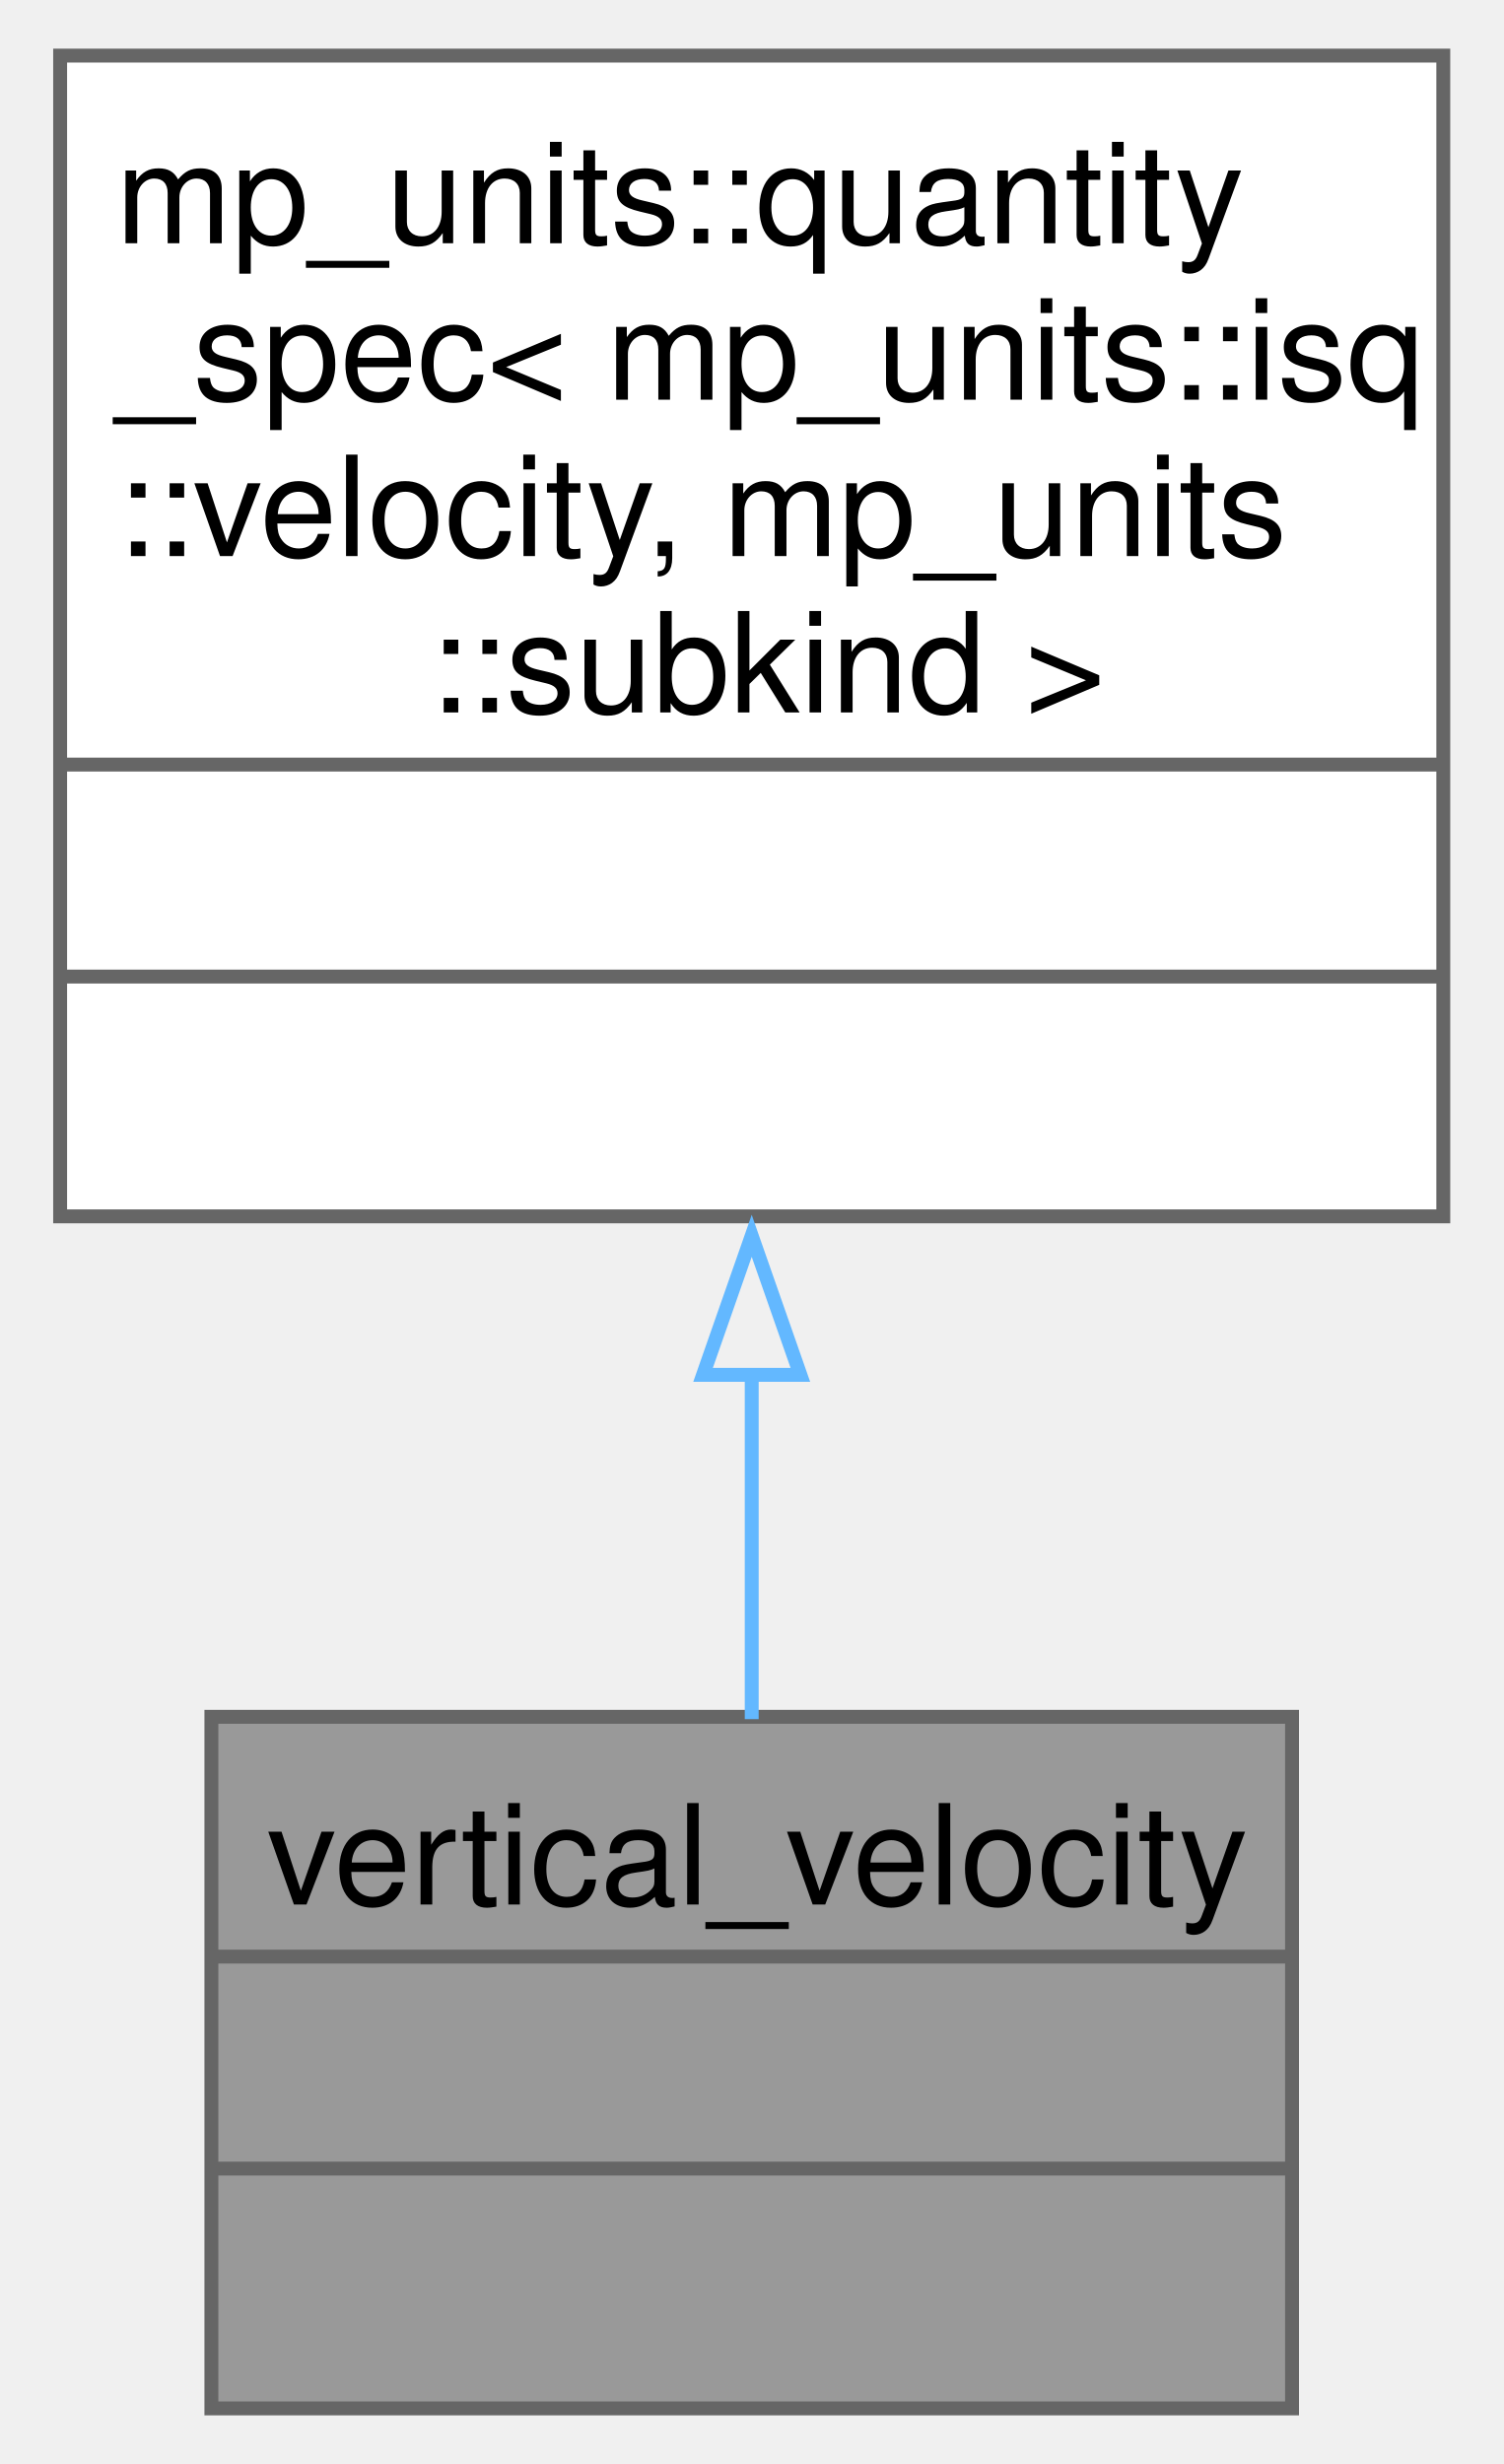
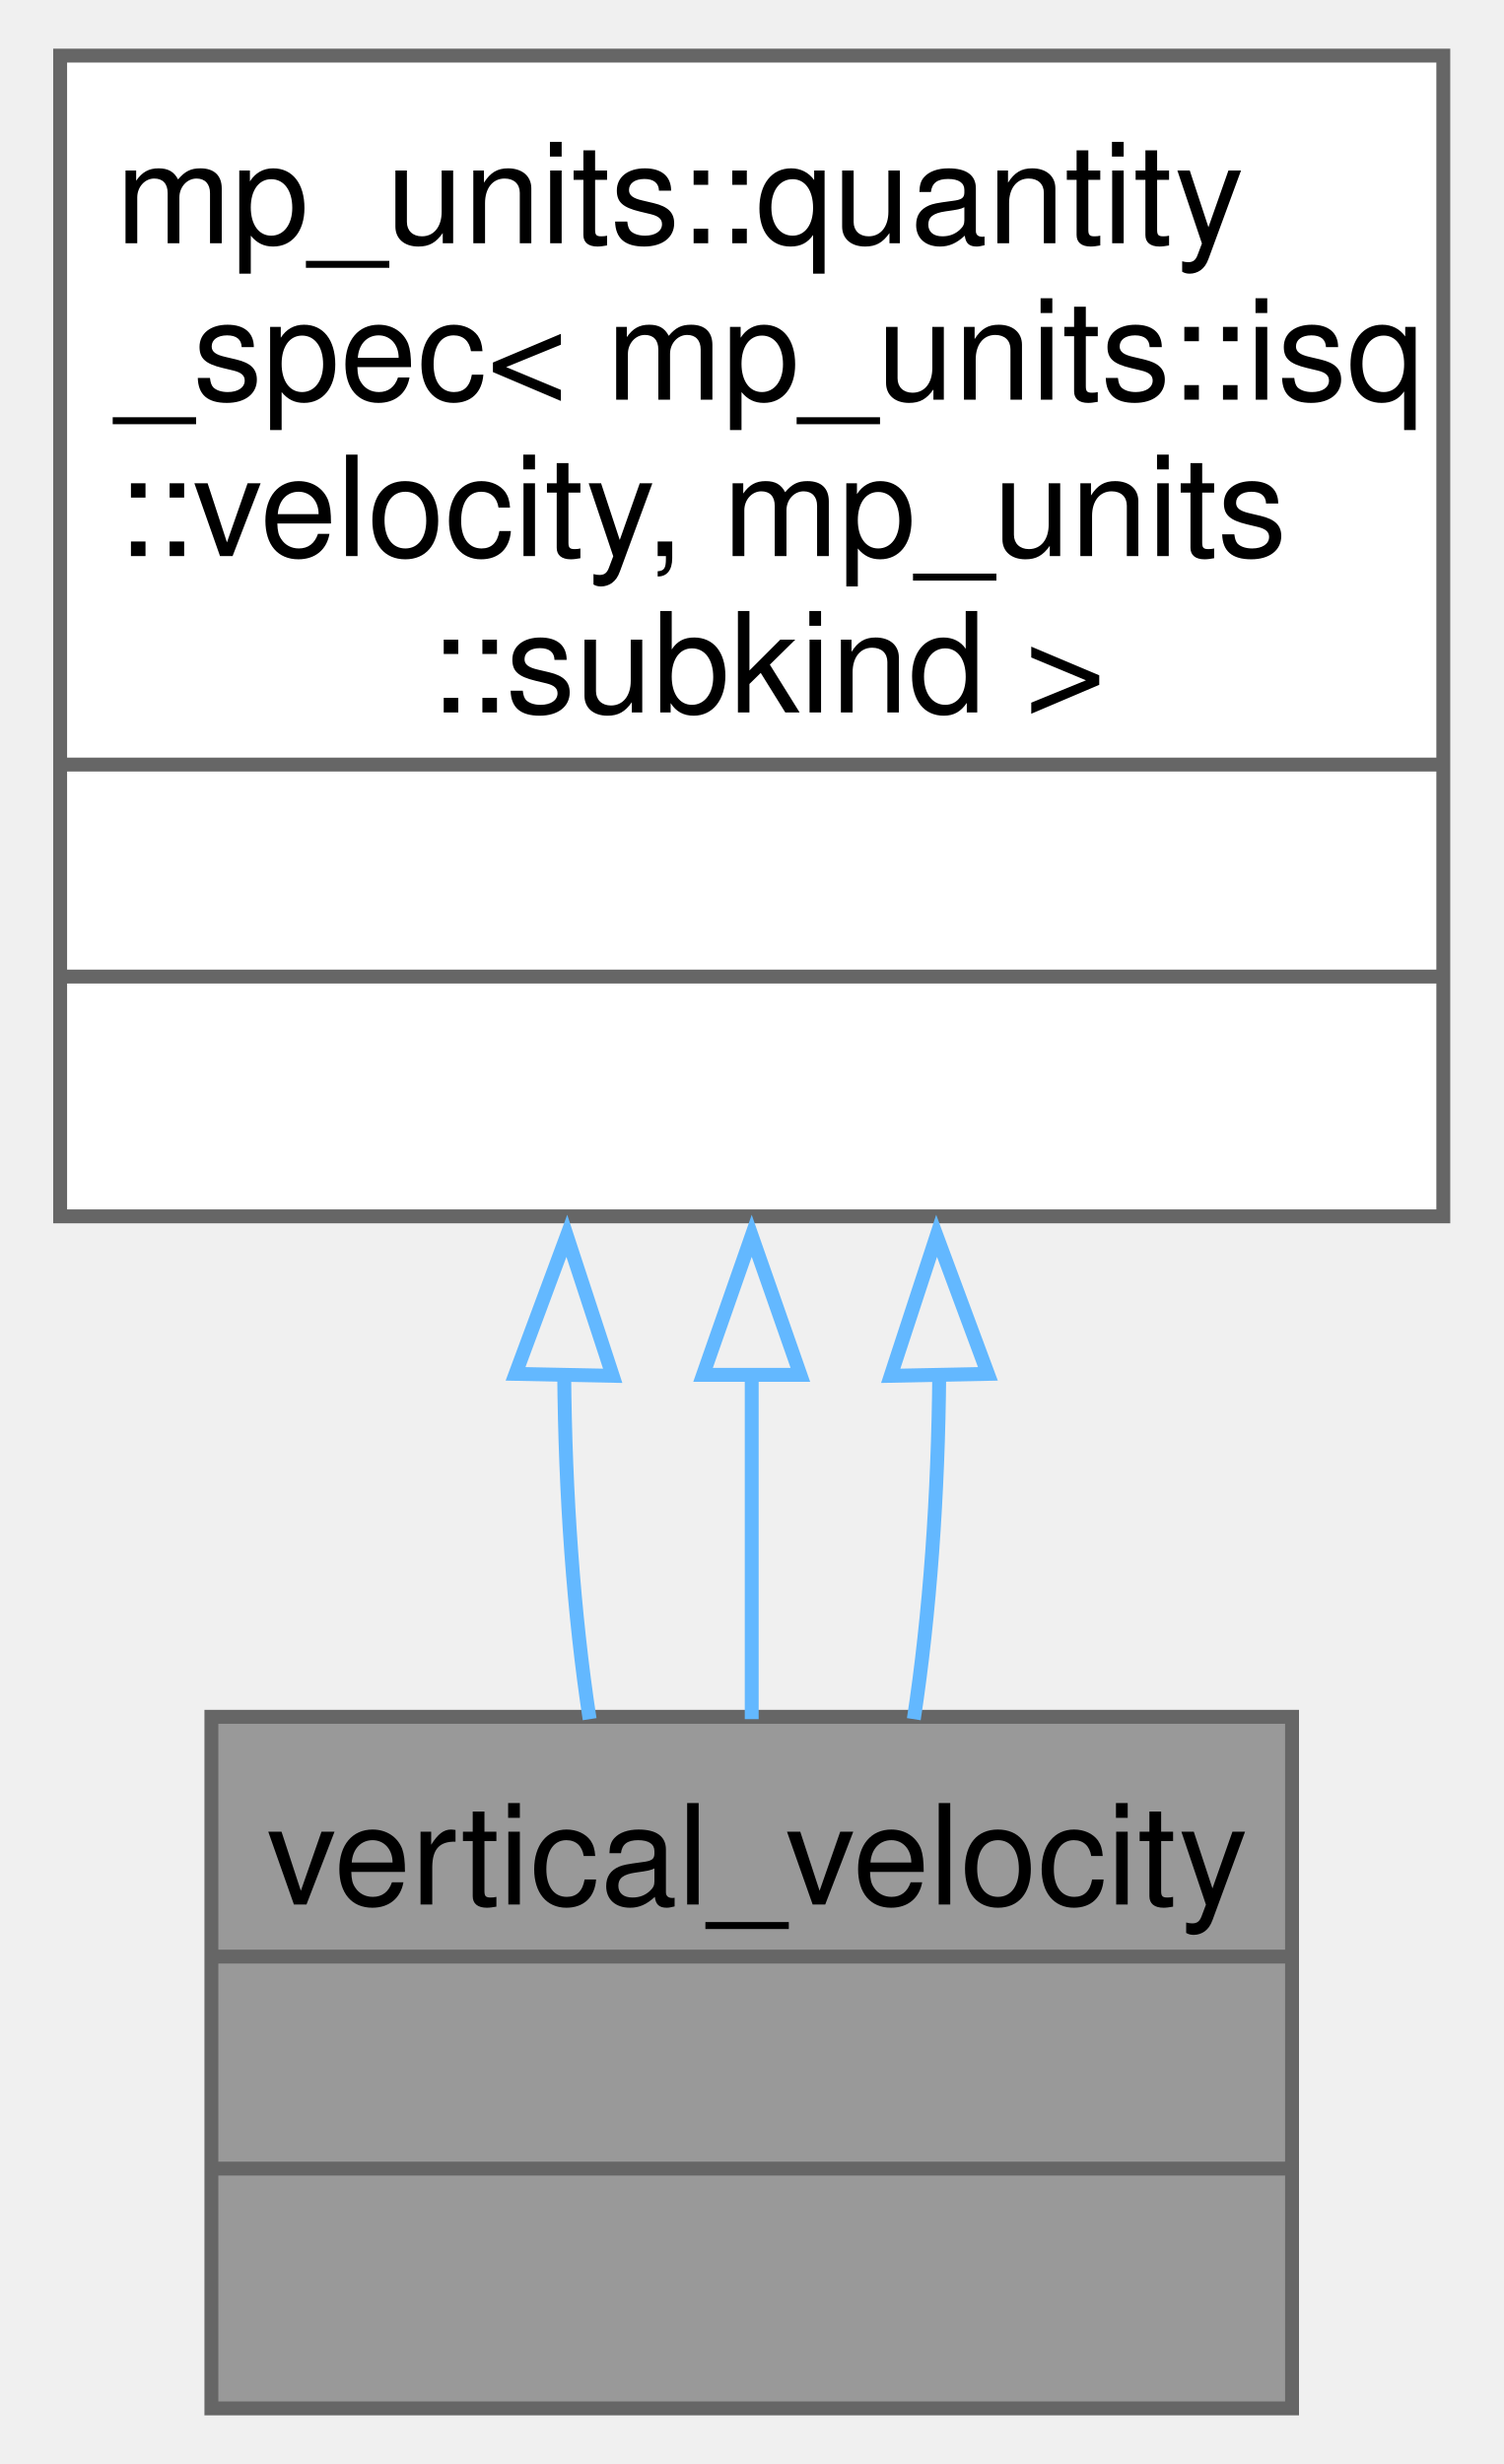
<svg xmlns="http://www.w3.org/2000/svg" xmlns:xlink="http://www.w3.org/1999/xlink" width="108pt" height="177pt" viewBox="0.00 0.00 107.50 177.25">
  <g id="graph0" class="graph" transform="scale(1 1) rotate(0) translate(4 173.25)">
    <g id="Node000001" class="node">
      <g id="a_Node000001">
        <a xlink:title=" ">
          <polygon fill="#999999" stroke="none" points="88.62,-49.75 10.88,-49.75 10.88,0 88.62,0 88.62,-49.75" />
          <text text-anchor="start" x="14.88" y="-36.25" font-family="Helvetica,sans-Serif" font-size="10.00">vertical_velocity</text>
          <text text-anchor="start" x="48.25" y="-21" font-family="Helvetica,sans-Serif" font-size="10.00"> </text>
          <text text-anchor="start" x="48.25" y="-5.75" font-family="Helvetica,sans-Serif" font-size="10.00"> </text>
          <polygon fill="#666666" stroke="#666666" points="10.88,-32.5 10.88,-32.5 88.62,-32.5 88.62,-32.5 10.88,-32.5" />
          <polygon fill="#666666" stroke="#666666" points="10.88,-17.25 10.88,-17.25 88.62,-17.25 88.62,-17.25 10.88,-17.25" />
          <polygon fill="none" stroke="#666666" points="10.88,0 10.88,-49.75 88.62,-49.75 88.62,0 10.88,0" />
        </a>
      </g>
    </g>
    <g id="Node000002" class="node">
      <g id="a_Node000002">
        <a xlink:title=" ">
          <polygon fill="white" stroke="none" points="99.5,-169.25 0,-169.25 0,-85.75 99.5,-85.75 99.5,-169.25" />
          <text text-anchor="start" x="4" y="-155.75" font-family="Helvetica,sans-Serif" font-size="10.00">mp_units::quantity</text>
          <text text-anchor="start" x="4" y="-144.5" font-family="Helvetica,sans-Serif" font-size="10.00">_spec&lt; mp_units::isq</text>
          <text text-anchor="start" x="4" y="-133.25" font-family="Helvetica,sans-Serif" font-size="10.00">::velocity, mp_units</text>
          <text text-anchor="start" x="26.5" y="-122" font-family="Helvetica,sans-Serif" font-size="10.00">::subkind &gt;</text>
          <text text-anchor="start" x="48.25" y="-106.75" font-family="Helvetica,sans-Serif" font-size="10.00"> </text>
          <text text-anchor="start" x="48.25" y="-91.5" font-family="Helvetica,sans-Serif" font-size="10.00"> </text>
          <polygon fill="#666666" stroke="#666666" points="0,-118.25 0,-118.25 99.5,-118.25 99.5,-118.25 0,-118.25" />
          <polygon fill="#666666" stroke="#666666" points="0,-103 0,-103 99.5,-103 99.5,-103 0,-103" />
          <polygon fill="none" stroke="#666666" points="0,-85.75 0,-169.25 99.5,-169.25 99.5,-85.75 0,-85.75" />
        </a>
      </g>
    </g>
    <g id="edge1_Node000001_Node000002" class="edge">
      <g id="a_edge1_Node000001_Node000002">
        <a xlink:title=" ">
+           <path fill="none" stroke="#63b8ff" d="M36.26,-74.46C36.33,-65.75 36.94,-57.1 38.09,-49.58" />
+           <polygon fill="none" stroke="#63b8ff" points="32.76,-74.42 36.45,-84.35 39.75,-74.28 32.76,-74.42" />
+         </a>
+       </g>
+     </g>
+     <g id="edge2_Node000001_Node000002" class="edge">
+       <g id="a_edge2_Node000001_Node000002">
+         <a xlink:title=" ">
          <path fill="none" stroke="#63b8ff" d="M49.75,-74.46C49.75,-65.75 49.75,-57.1 49.75,-49.58" />
          <polygon fill="none" stroke="#63b8ff" points="46.25,-74.35 49.75,-84.35 53.25,-74.35 46.25,-74.35" />
        </a>
      </g>
    </g>
+     <g id="edge3_Node000001_Node000002" class="edge">
+       <g id="a_edge3_Node000001_Node000002">
+         <a xlink:title=" ">
+           <path fill="none" stroke="#63b8ff" d="M63.24,-74.46C63.17,-65.75 62.56,-57.1 61.41,-49.58" />
+           <polygon fill="none" stroke="#63b8ff" points="59.75,-74.28 63.05,-84.35 66.74,-74.42 59.75,-74.28" />
+         </a>
+       </g>
+     </g>
  </g>
</svg>
